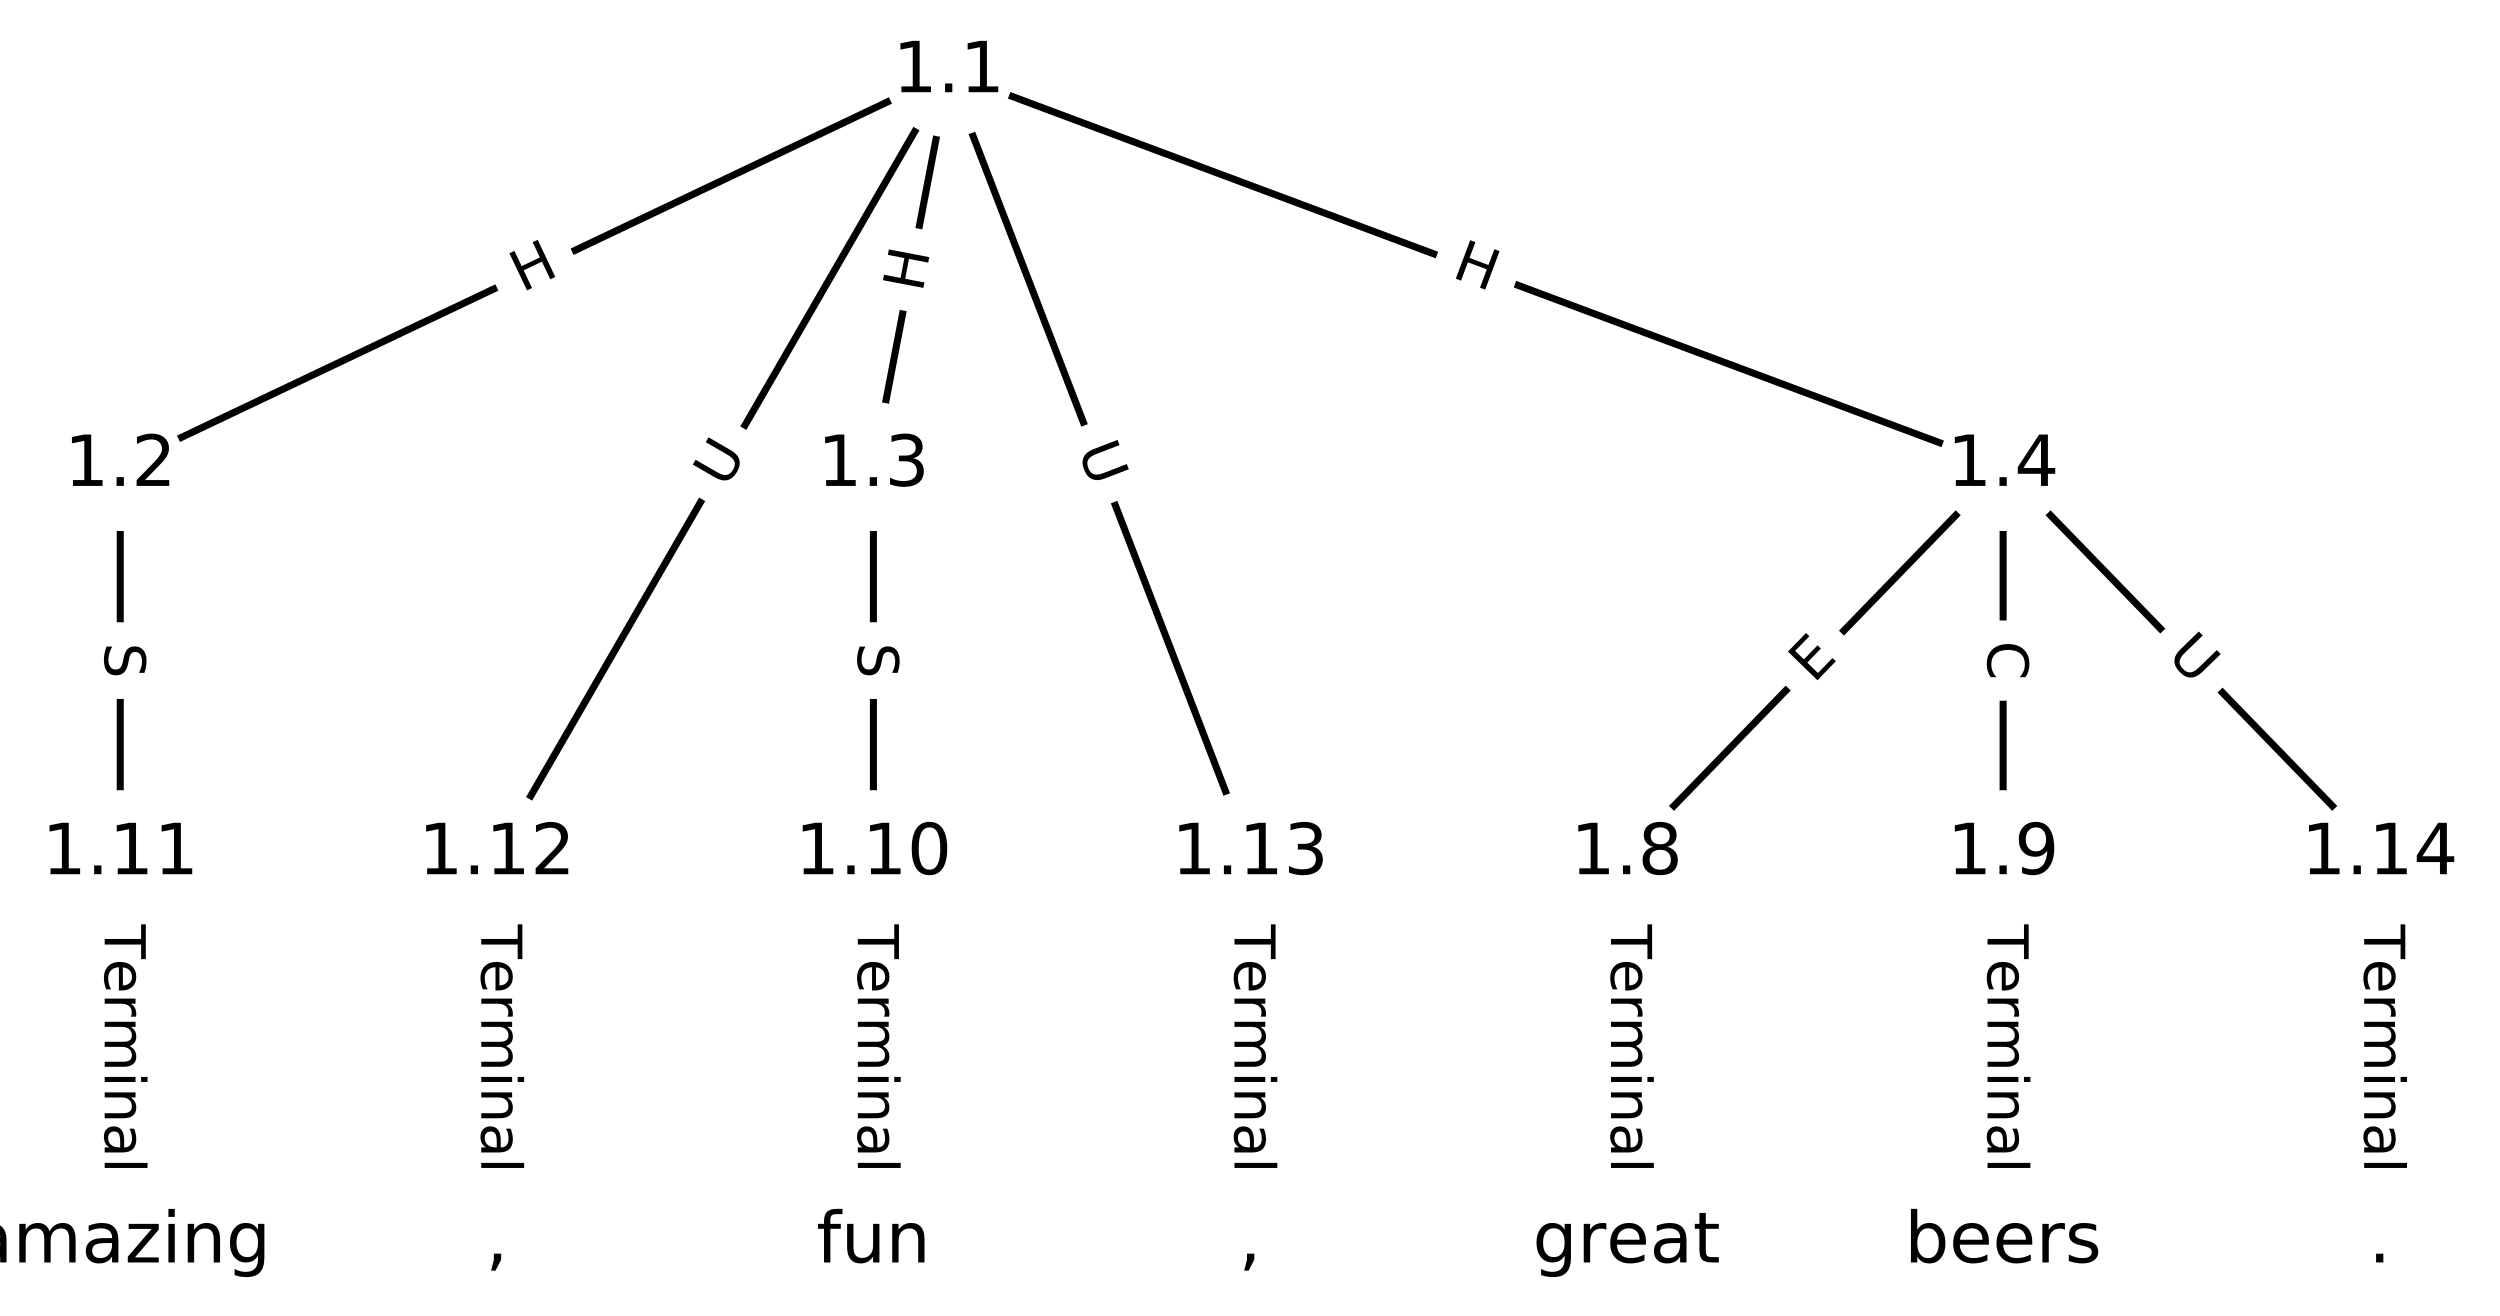
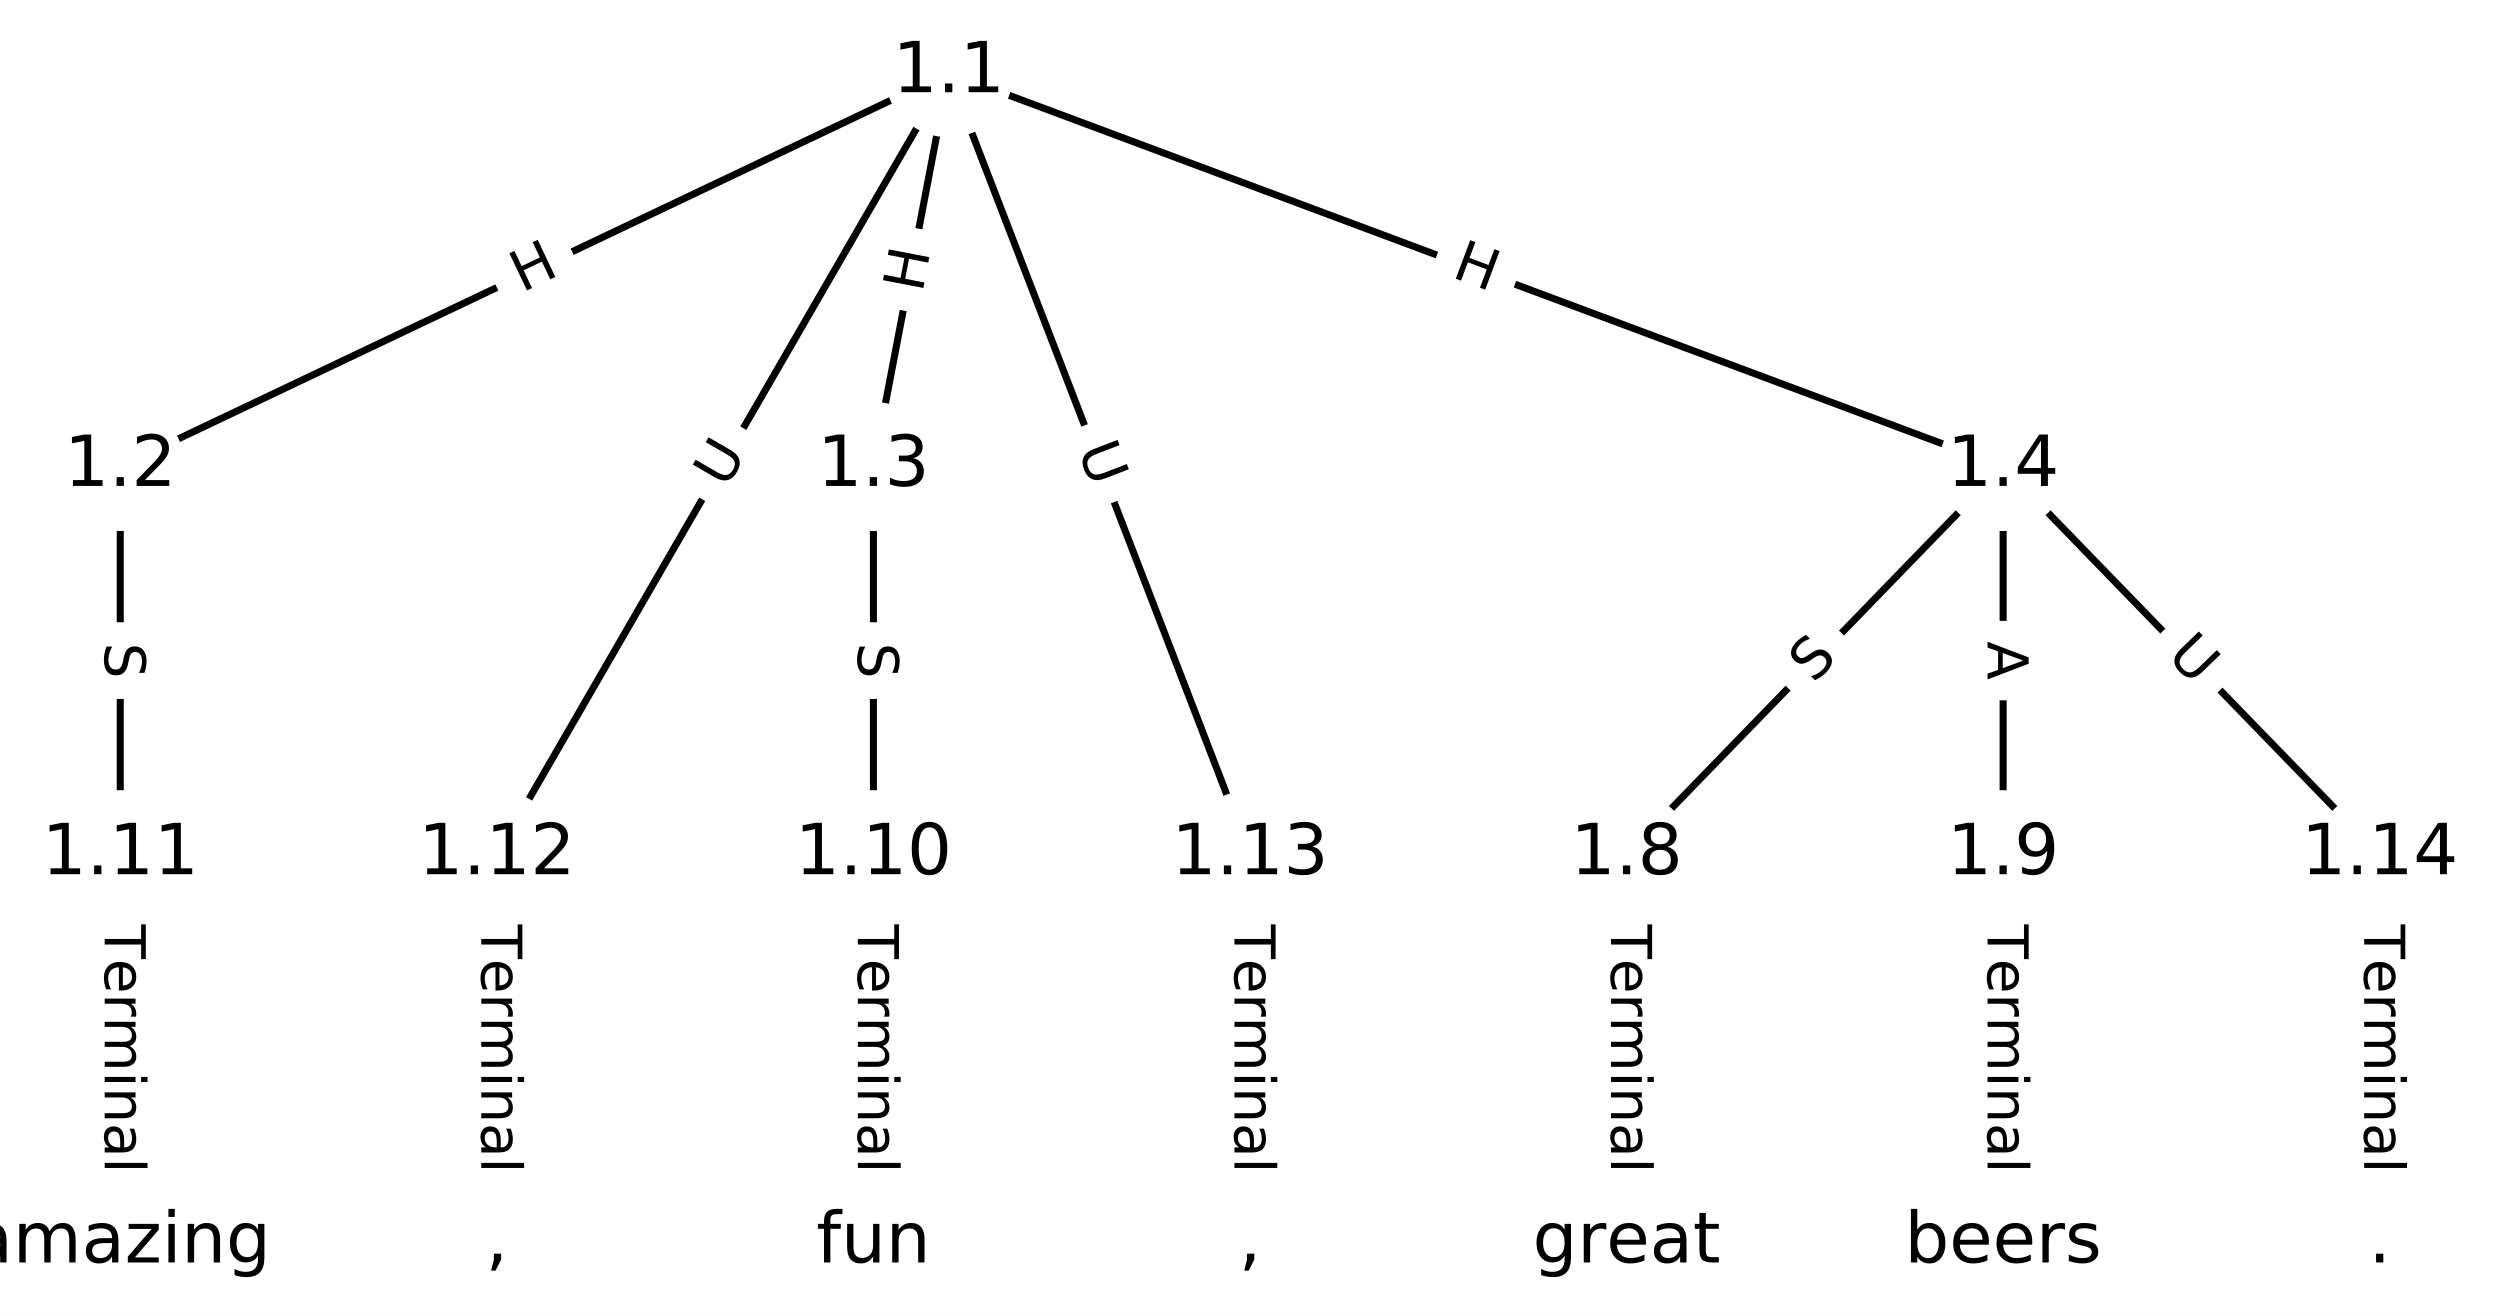
<svg xmlns="http://www.w3.org/2000/svg" xmlns:xlink="http://www.w3.org/1999/xlink" width="354.67pt" height="186.67pt" version="1.1" viewBox="0 0 354.67 186.67">
  <defs>
    <style type="text/css">*{stroke-linecap:butt;stroke-linejoin:round;}</style>
  </defs>
  <path d="m0 186.67h354.67v-186.67h-354.67z" fill="#fff" />
  <g fill="none" stroke="#000">
    <path d="m134.59 10.325-117.53 55.85" clip-path="url(#a)" />
    <path d="m134.59 10.325-10.685 55.85" clip-path="url(#a)" />
    <path d="m134.59 10.325 149.59 55.85" clip-path="url(#a)" />
    <path d="m134.59 10.325-64.109 110.93" clip-path="url(#a)" />
    <path d="m134.59 10.325 42.739 110.93" clip-path="url(#a)" />
    <path d="m17.06 66.175v55.084" clip-path="url(#a)" />
    <path d="m123.91 66.175v55.084" clip-path="url(#a)" />
    <path d="m284.18 66.175-53.424 55.084" clip-path="url(#a)" />
    <path d="m284.18 66.175v55.084" clip-path="url(#a)" />
    <path d="m284.18 66.175 53.424 55.084" clip-path="url(#a)" />
    <path d="m230.76 121.26v55.084" clip-path="url(#a)" />
    <path d="m284.18 121.26v55.084" clip-path="url(#a)" />
    <path d="m123.91 121.26v55.084" clip-path="url(#a)" />
    <path d="m17.06 121.26v55.084" clip-path="url(#a)" />
    <path d="m70.485 121.26v55.084" clip-path="url(#a)" />
    <path d="m177.33 121.26v55.084" clip-path="url(#a)" />
    <path d="m337.61 121.26v55.084" clip-path="url(#a)" />
  </g>
  <path d="m75.802 45.205 5.434-2.582q2.168-1.03 1.138-3.198l-3.323-6.993q-1.03-2.168-3.198-1.138l-5.434 2.582q-2.168 1.03-1.138 3.198l3.323 6.993q1.03 2.168 3.198 1.138z" clip-path="url(#a)" fill="#fff" stroke="#fff" />
  <g clip-path="url(#a)">
    <defs>
-       <path id="n" d="m9.812 72.906h9.859v-29.891h35.844v29.891h9.859v-72.906h-9.859v34.719h-35.844v-34.719h-9.859z" />
+       <path id="o" d="m9.812 72.906h9.859v-29.891h35.844v29.891h9.859v-72.906h-9.859v34.719h-35.844v-34.719h-9.859z" />
    </defs>
    <g transform="translate(74.058 41.535) rotate(-25.416) scale(.08 -.08)">
-       <use xlink:href="#n" />
+       <use xlink:href="#o" />
    </g>
  </g>
  <path d="m134.85 42.383 1.131-5.909q0.451-2.357-1.906-2.808l-7.605-1.455q-2.357-0.451-2.808 1.906l-1.131 5.909q-0.451 2.357 1.906 2.808l7.605 1.455q2.357 0.451 2.808-1.906z" clip-path="url(#a)" fill="#fff" stroke="#fff" />
  <g clip-path="url(#a)">
    <g transform="translate(130.85 41.619) rotate(-79.169) scale(.08 -.08)">
-       <use xlink:href="#n" />
+       <use xlink:href="#o" />
    </g>
  </g>
  <path d="m204.38 43.073 5.636 2.104q2.248 0.839 3.088-1.409l2.708-7.253q0.839-2.248-1.409-3.088l-5.636-2.104q-2.248-0.839-3.088 1.409l-2.708 7.253q-0.839 2.248 1.409 3.088z" clip-path="url(#a)" fill="#fff" stroke="#fff" />
  <g clip-path="url(#a)">
    <g transform="translate(205.8 39.266) rotate(20.474) scale(.08 -.08)">
-       <use xlink:href="#n" />
+       <use xlink:href="#o" />
    </g>
  </g>
  <path d="m106.5 71.464 2.93-5.069q1.201-2.078-0.877-3.279l-6.704-3.874q-2.078-1.201-3.279 0.877l-2.93 5.069q-1.201 2.078 0.877 3.279l6.704 3.874q2.078 1.201 3.279-0.877z" clip-path="url(#a)" fill="#fff" stroke="#fff" />
  <g clip-path="url(#a)">
    <defs>
      <path id="m" d="m8.688 72.906h9.922v-44.297q0-11.719 4.234-16.875 4.25-5.141 13.781-5.141 9.469 0 13.719 5.141 4.25 5.156 4.25 16.875v44.297h9.906v-45.516q0-14.25-7.062-21.531-7.047-7.281-20.812-7.281-13.828 0-20.891 7.281-7.047 7.281-7.047 21.531z" />
    </defs>
    <g transform="translate(102.99 69.431) rotate(-59.976) scale(.08 -.08)">
      <use xlink:href="#m" />
    </g>
  </g>
  <path d="m149.06 65.314 2.105 5.463q0.863 2.24 3.102 1.377l7.225-2.784q2.24-0.863 1.377-3.102l-2.105-5.463q-0.863-2.24-3.102-1.377l-7.225 2.784q-2.24 0.863-1.377 3.102z" clip-path="url(#a)" fill="#fff" stroke="#fff" />
  <g clip-path="url(#a)">
    <g transform="translate(152.85 63.853) rotate(68.93) scale(.08 -.08)">
      <use xlink:href="#m" />
    </g>
  </g>
  <path d="m10.789 91.177v5.079q0 2.4 2.4 2.4h7.742q2.4 0 2.4-2.4v-5.079q0-2.4-2.4-2.4h-7.742q-2.4 0-2.4 2.4z" clip-path="url(#a)" fill="#fff" stroke="#fff" />
  <g clip-path="url(#a)">
    <defs>
-       <path id="o" d="m53.516 70.516v-9.625q-5.609 2.688-10.594 4-4.984 1.328-9.625 1.328-8.047 0-12.422-3.125t-4.375-8.891q0-4.844 2.906-7.312 2.906-2.453 11.016-3.969l5.953-1.219q11.031-2.109 16.281-7.406t5.25-14.172q0-10.609-7.109-16.078-7.094-5.469-20.812-5.469-5.172 0-11.016 1.172-5.828 1.172-12.078 3.469v10.156q6-3.359 11.766-5.078 5.766-1.703 11.328-1.703 8.438 0 13.031 3.312 4.594 3.328 4.594 9.484 0 5.359-3.297 8.391t-10.812 4.547l-6.016 1.172q-11.031 2.188-15.969 6.875-4.922 4.688-4.922 13.047 0 9.672 6.812 15.234t18.766 5.562q5.141 0 10.453-0.938 5.328-0.922 10.891-2.766z" />
+       <path id="n" d="m53.516 70.516v-9.625q-5.609 2.688-10.594 4-4.984 1.328-9.625 1.328-8.047 0-12.422-3.125t-4.375-8.891q0-4.844 2.906-7.312 2.906-2.453 11.016-3.969l5.953-1.219q11.031-2.109 16.281-7.406t5.25-14.172q0-10.609-7.109-16.078-7.094-5.469-20.812-5.469-5.172 0-11.016 1.172-5.828 1.172-12.078 3.469v10.156q6-3.359 11.766-5.078 5.766-1.703 11.328-1.703 8.438 0 13.031 3.312 4.594 3.328 4.594 9.484 0 5.359-3.297 8.391t-10.812 4.547l-6.016 1.172q-11.031 2.188-15.969 6.875-4.922 4.688-4.922 13.047 0 9.672 6.812 15.234t18.766 5.562q5.141 0 10.453-0.938 5.328-0.922 10.891-2.766z" />
    </defs>
    <g transform="translate(14.853 91.177) rotate(90) scale(.08 -.08)">
-       <use xlink:href="#o" />
+       <use xlink:href="#n" />
    </g>
  </g>
  <path d="m117.64 91.177v5.079q0 2.4 2.4 2.4h7.742q2.4 0 2.4-2.4v-5.079q0-2.4-2.4-2.4h-7.742q-2.4 0-2.4 2.4z" clip-path="url(#a)" fill="#fff" stroke="#fff" />
  <g clip-path="url(#a)">
    <g transform="translate(121.7 91.177) rotate(90) scale(.08 -.08)">
-       <use xlink:href="#o" />
-     </g>
-   </g>
-   <path d="m260.21 99.897 3.519-3.629q1.671-1.723-0.052-3.394l-5.558-5.39q-1.723-1.671-3.394 0.052l-3.519 3.629q-1.671 1.723 0.052 3.394l5.558 5.39q1.723 1.671 3.394-0.052z" clip-path="url(#a)" fill="#fff" stroke="#fff" />
-   <g clip-path="url(#a)">
-     <defs>
-       <path id="v" d="m9.812 72.906h46.094v-8.312h-36.234v-21.578h34.719v-8.297h-34.719v-26.422h37.109v-8.297h-46.969z" />
-     </defs>
-     <g transform="translate(257.29 97.068) rotate(-45.876) scale(.08 -.08)">
+       <use xlink:href="#n" />
+     </g>
+   </g>
+   <path d="m260.2 99.905 3.536-3.646q1.671-1.723-0.052-3.394l-5.558-5.39q-1.723-1.671-3.394 0.052l-3.536 3.646q-1.671 1.723 0.052 3.394l5.558 5.39q1.723 1.671 3.394-0.052z" clip-path="url(#a)" fill="#fff" stroke="#fff" />
+   <g clip-path="url(#a)">
+     <g transform="translate(257.29 97.076) rotate(-45.876) scale(.08 -.08)">
+       <use xlink:href="#n" />
+     </g>
+   </g>
+   <path d="m277.91 90.98v5.473q0 2.4 2.4 2.4h7.742q2.4 0 2.4-2.4v-5.473q0-2.4-2.4-2.4h-7.742q-2.4 0-2.4 2.4z" clip-path="url(#a)" fill="#fff" stroke="#fff" />
+   <g clip-path="url(#a)">
+     <defs>
+       <path id="v" d="m34.188 63.188-13.391-36.281h26.812zm-5.578 9.719h11.188l27.781-72.906h-10.25l-6.641 18.703h-32.859l-6.641-18.703h-10.406z" />
+     </defs>
+     <g transform="translate(281.97 90.98) rotate(90) scale(.08 -.08)">
      <use xlink:href="#v" />
-     </g>
-   </g>
-   <path d="m277.91 90.923v5.586q0 2.4 2.4 2.4h7.742q2.4 0 2.4-2.4v-5.586q0-2.4-2.4-2.4h-7.742q-2.4 0-2.4 2.4z" clip-path="url(#a)" fill="#fff" stroke="#fff" />
-   <g clip-path="url(#a)">
-     <defs>
-       <path id="w" d="m64.406 67.281v-10.391q-4.984 4.641-10.625 6.922-5.641 2.297-11.984 2.297-12.5 0-19.141-7.641t-6.641-22.094q0-14.406 6.641-22.047t19.141-7.641q6.344 0 11.984 2.297t10.625 6.938v-10.312q-5.172-3.516-10.969-5.281-5.781-1.75-12.219-1.75-16.562 0-26.094 10.125-9.516 10.141-9.516 27.672 0 17.578 9.516 27.703 9.531 10.141 26.094 10.141 6.531 0 12.312-1.734 5.797-1.734 10.875-5.203z" />
-     </defs>
-     <g transform="translate(281.97 90.923) rotate(90) scale(.08 -.08)">
-       <use xlink:href="#w" />
    </g>
  </g>
  <path d="m304.35 95.981 4.076 4.203q1.671 1.723 3.394 0.052l5.558-5.39q1.723-1.671 0.052-3.394l-4.076-4.203q-1.671-1.723-3.394-0.052l-5.558 5.39q-1.723 1.671-0.052 3.394z" clip-path="url(#a)" fill="#fff" stroke="#fff" />
  <g clip-path="url(#a)">
    <g transform="translate(307.27 93.152) rotate(45.876) scale(.08 -.08)">
      <use xlink:href="#m" />
    </g>
  </g>
  <path d="m224.49 131.16v35.285q0 2.4 2.4 2.4h7.742q2.4 0 2.4-2.4v-35.285q0-2.4-2.4-2.4h-7.742q-2.4 0-2.4 2.4z" clip-path="url(#a)" fill="#fff" stroke="#fff" />
  <g clip-path="url(#a)">
    <defs>
      <path id="k" d="m-0.297 72.906h61.672v-8.312h-25.875v-64.594h-9.906v64.594h-25.891z" />
      <path id="f" d="m56.203 29.594v-4.391h-41.312q0.594-9.281 5.594-14.141t13.938-4.859q5.172 0 10.031 1.266t9.656 3.812v-8.5q-4.844-2.047-9.922-3.125t-10.297-1.078q-13.094 0-20.734 7.609-7.641 7.625-7.641 20.625 0 13.422 7.25 21.297 7.25 7.891 19.562 7.891 11.031 0 17.453-7.109 6.422-7.094 6.422-19.297zm-8.984 2.641q-0.094 7.359-4.125 11.75-4.031 4.406-10.672 4.406-7.516 0-12.031-4.25t-5.203-11.969z" />
      <path id="g" d="m41.109 46.297q-1.516 0.875-3.297 1.281-1.781 0.422-3.922 0.422-7.625 0-11.703-4.953t-4.078-14.234v-28.812h-9.031v54.688h9.031v-8.5q2.844 4.984 7.375 7.391 4.547 2.422 11.047 2.422 0.922 0 2.047-0.125 1.125-0.109 2.484-0.359z" />
      <path id="i" d="m52 44.188q3.375 6.062 8.062 8.938t11.031 2.875q8.547 0 13.188-5.984 4.641-5.969 4.641-17v-33.016h-9.031v32.719q0 7.859-2.797 11.656-2.781 3.812-8.484 3.812-6.984 0-11.047-4.641-4.047-4.625-4.047-12.641v-30.906h-9.031v32.719q0 7.906-2.781 11.688t-8.594 3.781q-6.891 0-10.953-4.656-4.047-4.656-4.047-12.625v-30.906h-9.031v54.688h9.031v-8.5q3.078 5.031 7.375 7.422t10.203 2.391q5.969 0 10.141-3.031 4.172-3.016 6.172-8.781z" />
      <path id="j" d="m9.422 54.688h8.984v-54.688h-8.984zm0 21.297h8.984v-11.391h-8.984z" />
      <path id="h" d="m54.891 33.016v-33.016h-8.984v32.719q0 7.766-3.031 11.609-3.031 3.859-9.078 3.859-7.281 0-11.484-4.641-4.203-4.625-4.203-12.641v-30.906h-9.031v54.688h9.031v-8.5q3.234 4.938 7.594 7.375 4.375 2.438 10.094 2.438 9.422 0 14.25-5.828 4.844-5.828 4.844-17.156z" />
      <path id="e" d="m34.281 27.484q-10.891 0-15.094-2.484t-4.203-8.5q0-4.781 3.156-7.594 3.156-2.797 8.562-2.797 7.484 0 12 5.297t4.516 14.078v2zm17.922 3.719v-31.203h-8.984v8.297q-3.078-4.969-7.672-7.344t-11.234-2.375q-8.391 0-13.359 4.719-4.953 4.719-4.953 12.625 0 9.219 6.172 13.906 6.188 4.688 18.438 4.688h12.609v0.891q0 6.203-4.078 9.594t-11.453 3.391q-4.688 0-9.141-1.125-4.438-1.125-8.531-3.375v8.312q4.922 1.906 9.562 2.844 4.641 0.953 9.031 0.953 11.875 0 17.734-6.156 5.859-6.141 5.859-18.641z" />
      <path id="l" d="m9.422 75.984h8.984v-75.984h-8.984z" />
    </defs>
    <g transform="translate(228.55 131.16) rotate(90) scale(.08 -.08)">
      <use xlink:href="#k" />
      <use x="60.818" xlink:href="#f" />
      <use x="122.342" xlink:href="#g" />
      <use x="163.439" xlink:href="#i" />
      <use x="260.852" xlink:href="#j" />
      <use x="288.635" xlink:href="#h" />
      <use x="352.014" xlink:href="#e" />
      <use x="413.293" xlink:href="#l" />
    </g>
  </g>
  <path d="m277.91 131.16v35.285q0 2.4 2.4 2.4h7.742q2.4 0 2.4-2.4v-35.285q0-2.4-2.4-2.4h-7.742q-2.4 0-2.4 2.4z" clip-path="url(#a)" fill="#fff" stroke="#fff" />
  <g clip-path="url(#a)">
    <g transform="translate(281.97 131.16) rotate(90) scale(.08 -.08)">
      <use xlink:href="#k" />
      <use x="60.818" xlink:href="#f" />
      <use x="122.342" xlink:href="#g" />
      <use x="163.439" xlink:href="#i" />
      <use x="260.852" xlink:href="#j" />
      <use x="288.635" xlink:href="#h" />
      <use x="352.014" xlink:href="#e" />
      <use x="413.293" xlink:href="#l" />
    </g>
  </g>
  <path d="m117.64 131.16v35.285q0 2.4 2.4 2.4h7.742q2.4 0 2.4-2.4v-35.285q0-2.4-2.4-2.4h-7.742q-2.4 0-2.4 2.4z" clip-path="url(#a)" fill="#fff" stroke="#fff" />
  <g clip-path="url(#a)">
    <g transform="translate(121.7 131.16) rotate(90) scale(.08 -.08)">
      <use xlink:href="#k" />
      <use x="60.818" xlink:href="#f" />
      <use x="122.342" xlink:href="#g" />
      <use x="163.439" xlink:href="#i" />
      <use x="260.852" xlink:href="#j" />
      <use x="288.635" xlink:href="#h" />
      <use x="352.014" xlink:href="#e" />
      <use x="413.293" xlink:href="#l" />
    </g>
  </g>
  <path d="m10.789 131.16v35.285q0 2.4 2.4 2.4h7.742q2.4 0 2.4-2.4v-35.285q0-2.4-2.4-2.4h-7.742q-2.4 0-2.4 2.4z" clip-path="url(#a)" fill="#fff" stroke="#fff" />
  <g clip-path="url(#a)">
    <g transform="translate(14.853 131.16) rotate(90) scale(.08 -.08)">
      <use xlink:href="#k" />
      <use x="60.818" xlink:href="#f" />
      <use x="122.342" xlink:href="#g" />
      <use x="163.439" xlink:href="#i" />
      <use x="260.852" xlink:href="#j" />
      <use x="288.635" xlink:href="#h" />
      <use x="352.014" xlink:href="#e" />
      <use x="413.293" xlink:href="#l" />
    </g>
  </g>
  <path d="m64.214 131.16v35.285q0 2.4 2.4 2.4h7.742q2.4 0 2.4-2.4v-35.285q0-2.4-2.4-2.4h-7.742q-2.4 0-2.4 2.4z" clip-path="url(#a)" fill="#fff" stroke="#fff" />
  <g clip-path="url(#a)">
    <g transform="translate(68.277 131.16) rotate(90) scale(.08 -.08)">
      <use xlink:href="#k" />
      <use x="60.818" xlink:href="#f" />
      <use x="122.342" xlink:href="#g" />
      <use x="163.439" xlink:href="#i" />
      <use x="260.852" xlink:href="#j" />
      <use x="288.635" xlink:href="#h" />
      <use x="352.014" xlink:href="#e" />
      <use x="413.293" xlink:href="#l" />
    </g>
  </g>
  <path d="m171.06 131.16v35.285q0 2.4 2.4 2.4h7.742q2.4 0 2.4-2.4v-35.285q0-2.4-2.4-2.4h-7.742q-2.4 0-2.4 2.4z" clip-path="url(#a)" fill="#fff" stroke="#fff" />
  <g clip-path="url(#a)">
    <g transform="translate(175.13 131.16) rotate(90) scale(.08 -.08)">
      <use xlink:href="#k" />
      <use x="60.818" xlink:href="#f" />
      <use x="122.342" xlink:href="#g" />
      <use x="163.439" xlink:href="#i" />
      <use x="260.852" xlink:href="#j" />
      <use x="288.635" xlink:href="#h" />
      <use x="352.014" xlink:href="#e" />
      <use x="413.293" xlink:href="#l" />
    </g>
  </g>
  <path d="m331.33 131.16v35.285q0 2.4 2.4 2.4h7.742q2.4 0 2.4-2.4v-35.285q0-2.4-2.4-2.4h-7.742q-2.4 0-2.4 2.4z" clip-path="url(#a)" fill="#fff" stroke="#fff" />
  <g clip-path="url(#a)">
    <g transform="translate(335.4 131.16) rotate(90) scale(.08 -.08)">
      <use xlink:href="#k" />
      <use x="60.818" xlink:href="#f" />
      <use x="122.342" xlink:href="#g" />
      <use x="163.439" xlink:href="#i" />
      <use x="260.852" xlink:href="#j" />
      <use x="288.635" xlink:href="#h" />
      <use x="352.014" xlink:href="#e" />
      <use x="413.293" xlink:href="#l" />
    </g>
  </g>
  <defs>
    <path id="c" d="m0 8.66c2.297 0 4.5-0.912 6.124-2.537 1.624-1.624 2.537-3.827 2.537-6.124s-0.912-4.5-2.537-6.124c-1.624-1.624-3.827-2.537-6.124-2.537s-4.5 0.912-6.124 2.537c-1.624 1.624-2.537 3.827-2.537 6.124s0.912 4.5 2.537 6.124c1.624 1.624 3.827 2.537 6.124 2.537z" />
  </defs>
  <g clip-path="url(#a)">
    <use x="17.06" y="176.342" fill="#ffffff" stroke="#ffffff" xlink:href="#c" />
  </g>
  <g clip-path="url(#a)">
    <use x="70.485" y="176.342" fill="#ffffff" stroke="#ffffff" xlink:href="#c" />
  </g>
  <g clip-path="url(#a)">
    <use x="123.909" y="176.342" fill="#ffffff" stroke="#ffffff" xlink:href="#c" />
  </g>
  <g clip-path="url(#a)">
    <use x="177.333" y="176.342" fill="#ffffff" stroke="#ffffff" xlink:href="#c" />
  </g>
  <g clip-path="url(#a)">
    <use x="230.758" y="176.342" fill="#ffffff" stroke="#ffffff" xlink:href="#c" />
  </g>
  <g clip-path="url(#a)">
    <use x="284.182" y="176.342" fill="#ffffff" stroke="#ffffff" xlink:href="#c" />
  </g>
  <g clip-path="url(#a)">
    <use x="337.606" y="176.342" fill="#ffffff" stroke="#ffffff" xlink:href="#c" />
  </g>
  <g clip-path="url(#a)">
    <use x="134.594" y="10.325" fill="#ffffff" stroke="#ffffff" xlink:href="#c" />
  </g>
  <g clip-path="url(#a)">
    <use x="17.06" y="66.175" fill="#ffffff" stroke="#ffffff" xlink:href="#c" />
  </g>
  <g clip-path="url(#a)">
    <use x="123.909" y="66.175" fill="#ffffff" stroke="#ffffff" xlink:href="#c" />
  </g>
  <g clip-path="url(#a)">
    <use x="284.182" y="66.175" fill="#ffffff" stroke="#ffffff" xlink:href="#c" />
  </g>
  <g clip-path="url(#a)">
    <use x="230.758" y="121.258" fill="#ffffff" stroke="#ffffff" xlink:href="#c" />
  </g>
  <g clip-path="url(#a)">
    <use x="284.182" y="121.258" fill="#ffffff" stroke="#ffffff" xlink:href="#c" />
  </g>
  <g clip-path="url(#a)">
    <use x="123.909" y="121.258" fill="#ffffff" stroke="#ffffff" xlink:href="#c" />
  </g>
  <g clip-path="url(#a)">
    <use x="17.06" y="121.258" fill="#ffffff" stroke="#ffffff" xlink:href="#c" />
  </g>
  <g clip-path="url(#a)">
    <use x="70.485" y="121.258" fill="#ffffff" stroke="#ffffff" xlink:href="#c" />
  </g>
  <g clip-path="url(#a)">
    <use x="177.333" y="121.258" fill="#ffffff" stroke="#ffffff" xlink:href="#c" />
  </g>
  <g clip-path="url(#a)">
    <use x="337.606" y="121.258" fill="#ffffff" stroke="#ffffff" xlink:href="#c" />
  </g>
  <g clip-path="url(#a)">
    <defs>
-       <path id="aa" d="m5.516 54.688h42.672v-8.203l-33.781-39.312h33.781v-7.172h-43.891v8.203l33.797 39.312h-32.578z" />
+       <path id="z" d="m5.516 54.688h42.672v-8.203l-33.781-39.312h33.781v-7.172h-43.891v8.203l33.797 39.312h-32.578z" />
      <path id="t" d="m45.406 27.984q0 9.766-4.031 15.125-4.016 5.375-11.297 5.375-7.219 0-11.25-5.375-4.031-5.359-4.031-15.125 0-9.719 4.031-15.094t11.25-5.375q7.281 0 11.297 5.375 4.031 5.375 4.031 15.094zm8.984-21.203q0-13.953-6.203-20.766-6.188-6.812-18.984-6.812-4.734 0-8.938 0.703t-8.156 2.172v8.734q3.953-2.141 7.812-3.156 3.859-1.031 7.859-1.031 8.844 0 13.234 4.609t4.391 13.938v4.453q-2.781-4.844-7.125-7.234t-10.406-2.391q-10.047 0-16.203 7.656-6.156 7.672-6.156 20.328 0 12.688 6.156 20.344 6.156 7.672 16.203 7.672 6.062 0 10.406-2.391t7.125-7.219v8.297h8.984z" />
    </defs>
    <g transform="translate(-4.2942 179.1) scale(.1 -.1)">
      <use xlink:href="#e" />
      <use x="61.279" xlink:href="#i" />
      <use x="158.691" xlink:href="#e" />
-       <use x="219.971" xlink:href="#aa" />
+       <use x="219.971" xlink:href="#z" />
      <use x="272.461" xlink:href="#j" />
      <use x="300.244" xlink:href="#h" />
      <use x="363.623" xlink:href="#t" />
    </g>
  </g>
  <g clip-path="url(#a)">
    <defs>
      <path id="s" d="m11.719 12.406h10.297v-8.406l-8-15.625h-6.297l4 15.625z" />
    </defs>
    <g transform="translate(68.896 179.1) scale(.1 -.1)">
      <use xlink:href="#s" />
    </g>
  </g>
  <g clip-path="url(#a)">
    <defs>
-       <path id="ae" d="m37.109 75.984v-7.484h-8.594q-4.828 0-6.719-1.953-1.875-1.953-1.875-7.031v-4.828h14.797v-6.984h-14.797v-47.703h-9.031v47.703h-8.594v6.984h8.594v3.812q0 9.125 4.25 13.297 4.25 4.188 13.469 4.188z" />
-       <path id="ab" d="m8.5 21.578v33.109h8.984v-32.766q0-7.766 3.016-11.656 3.031-3.875 9.094-3.875 7.266 0 11.484 4.641 4.234 4.641 4.234 12.656v31h8.984v-54.688h-8.984v8.406q-3.266-4.984-7.594-7.406-4.312-2.422-10.031-2.422-9.422 0-14.312 5.859-4.875 5.859-4.875 17.141z" />
+       <path id="ad" d="m37.109 75.984v-7.484h-8.594q-4.828 0-6.719-1.953-1.875-1.953-1.875-7.031v-4.828h14.797v-6.984h-14.797v-47.703h-9.031v47.703h-8.594v6.984h8.594v3.812q0 9.125 4.25 13.297 4.25 4.188 13.469 4.188z" />
+       <path id="aa" d="m8.5 21.578v33.109h8.984v-32.766q0-7.766 3.016-11.656 3.031-3.875 9.094-3.875 7.266 0 11.484 4.641 4.234 4.641 4.234 12.656v31h8.984v-54.688h-8.984v8.406q-3.266-4.984-7.594-7.406-4.312-2.422-10.031-2.422-9.422 0-14.312 5.859-4.875 5.859-4.875 17.141z" />
    </defs>
    <g transform="translate(115.81 179.1) scale(.1 -.1)">
-       <use xlink:href="#ae" />
-       <use x="35.205" xlink:href="#ab" />
+       <use xlink:href="#ad" />
+       <use x="35.205" xlink:href="#aa" />
      <use x="98.584" xlink:href="#h" />
    </g>
  </g>
  <g clip-path="url(#a)">
    <g transform="translate(175.74 179.1) scale(.1 -.1)">
      <use xlink:href="#s" />
    </g>
  </g>
  <g clip-path="url(#a)">
    <defs>
-       <path id="ac" d="m18.312 70.219v-15.531h18.5v-6.984h-18.5v-29.688q0-6.688 1.828-8.594t7.453-1.906h9.219v-7.516h-9.219q-10.406 0-14.359 3.875-3.953 3.891-3.953 14.141v29.688h-6.594v6.984h6.594v15.531z" />
+       <path id="ab" d="m18.312 70.219v-15.531h18.5v-6.984h-18.5v-29.688q0-6.688 1.828-8.594t7.453-1.906h9.219v-7.516h-9.219q-10.406 0-14.359 3.875-3.953 3.891-3.953 14.141v29.688h-6.594v6.984h6.594v15.531z" />
    </defs>
    <g transform="translate(217.43 179.1) scale(.1 -.1)">
      <use xlink:href="#t" />
      <use x="63.477" xlink:href="#g" />
      <use x="104.559" xlink:href="#f" />
      <use x="166.082" xlink:href="#e" />
-       <use x="227.361" xlink:href="#ac" />
+       <use x="227.361" xlink:href="#ab" />
    </g>
  </g>
  <g clip-path="url(#a)">
    <defs>
      <path id="u" d="m48.688 27.297q0 9.906-4.078 15.547t-11.203 5.641q-7.141 0-11.219-5.641t-4.078-15.547 4.078-15.547 11.219-5.641q7.125 0 11.203 5.641t4.078 15.547zm-30.578 19.094q2.844 4.875 7.156 7.234 4.328 2.375 10.328 2.375 9.969 0 16.188-7.906 6.234-7.906 6.234-20.797t-6.234-20.812q-6.219-7.906-16.188-7.906-6 0-10.328 2.375-4.312 2.375-7.156 7.25v-8.203h-9.031v75.984h9.031z" />
-       <path id="ad" d="m44.281 53.078v-8.5q-3.797 1.953-7.906 2.922-4.094 0.984-8.5 0.984-6.688 0-10.031-2.047t-3.344-6.156q0-3.125 2.391-4.906t9.625-3.391l3.078-0.688q9.562-2.047 13.594-5.781t4.031-10.422q0-7.625-6.031-12.078-6.031-4.438-16.578-4.438-4.391 0-9.156 0.859t-10.031 2.562v9.281q4.984-2.594 9.812-3.891 4.828-1.281 9.578-1.281 6.344 0 9.75 2.172 3.422 2.172 3.422 6.125 0 3.656-2.469 5.609-2.453 1.953-10.812 3.766l-3.125 0.734q-8.344 1.75-12.062 5.391-3.703 3.641-3.703 9.984 0 7.719 5.469 11.906 5.469 4.203 15.531 4.203 4.969 0 9.359-0.734 4.406-0.719 8.109-2.188z" />
+       <path id="ac" d="m44.281 53.078v-8.5q-3.797 1.953-7.906 2.922-4.094 0.984-8.5 0.984-6.688 0-10.031-2.047t-3.344-6.156q0-3.125 2.391-4.906t9.625-3.391l3.078-0.688q9.562-2.047 13.594-5.781t4.031-10.422q0-7.625-6.031-12.078-6.031-4.438-16.578-4.438-4.391 0-9.156 0.859t-10.031 2.562v9.281q4.984-2.594 9.812-3.891 4.828-1.281 9.578-1.281 6.344 0 9.75 2.172 3.422 2.172 3.422 6.125 0 3.656-2.469 5.609-2.453 1.953-10.812 3.766l-3.125 0.734q-8.344 1.75-12.062 5.391-3.703 3.641-3.703 9.984 0 7.719 5.469 11.906 5.469 4.203 15.531 4.203 4.969 0 9.359-0.734 4.406-0.719 8.109-2.188z" />
    </defs>
    <g transform="translate(270.19 179.1) scale(.1 -.1)">
      <use xlink:href="#u" />
      <use x="63.477" xlink:href="#f" />
      <use x="125" xlink:href="#f" />
      <use x="186.523" xlink:href="#g" />
-       <use x="227.637" xlink:href="#ad" />
+       <use x="227.637" xlink:href="#ac" />
    </g>
  </g>
  <g clip-path="url(#a)">
    <defs>
      <path id="d" d="m10.688 12.406h10.312v-12.406h-10.312z" />
    </defs>
    <g transform="translate(336.02 179.1) scale(.1 -.1)">
      <use xlink:href="#d" />
    </g>
  </g>
  <g clip-path="url(#a)">
    <defs>
      <path id="b" d="m12.406 8.297h16.109v55.625l-17.531-3.516v8.984l17.438 3.516h9.859v-64.609h16.109v-8.297h-41.984z" />
    </defs>
    <g transform="translate(126.64 13.084) scale(.1 -.1)">
      <use xlink:href="#b" />
      <use x="63.623" xlink:href="#d" />
      <use x="95.41" xlink:href="#b" />
    </g>
  </g>
  <g clip-path="url(#a)">
    <defs>
      <path id="r" d="m19.188 8.297h34.422v-8.297h-46.281v8.297q5.609 5.812 15.297 15.594 9.703 9.797 12.188 12.641 4.734 5.312 6.609 9 1.891 3.688 1.891 7.25 0 5.812-4.078 9.469-4.078 3.672-10.625 3.672-4.641 0-9.797-1.609-5.141-1.609-11-4.891v9.969q5.953 2.391 11.125 3.609 5.188 1.219 9.484 1.219 11.328 0 18.062-5.672 6.734-5.656 6.734-15.125 0-4.5-1.688-8.531-1.672-4.016-6.125-9.484-1.219-1.422-7.766-8.188-6.531-6.766-18.453-18.922z" />
    </defs>
    <g transform="translate(9.1089 68.934) scale(.1 -.1)">
      <use xlink:href="#b" />
      <use x="63.623" xlink:href="#d" />
      <use x="95.41" xlink:href="#r" />
    </g>
  </g>
  <g clip-path="url(#a)">
    <defs>
      <path id="q" d="m40.578 39.312q7.078-1.516 11.047-6.312 3.984-4.781 3.984-11.812 0-10.781-7.422-16.703-7.422-5.906-21.094-5.906-4.578 0-9.438 0.906t-10.031 2.719v9.516q4.094-2.391 8.969-3.609 4.891-1.219 10.219-1.219 9.266 0 14.125 3.656t4.859 10.641q0 6.453-4.516 10.078-4.516 3.641-12.562 3.641h-8.5v8.109h8.891q7.266 0 11.125 2.906t3.859 8.375q0 5.609-3.984 8.609-3.969 3.016-11.391 3.016-4.062 0-8.703-0.891-4.641-0.875-10.203-2.719v8.781q5.625 1.562 10.531 2.344t9.25 0.781q11.234 0 17.766-5.109 6.547-5.094 6.547-13.781 0-6.062-3.469-10.234t-9.859-5.781z" />
    </defs>
    <g transform="translate(115.96 68.934) scale(.1 -.1)">
      <use xlink:href="#b" />
      <use x="63.623" xlink:href="#d" />
      <use x="95.41" xlink:href="#q" />
    </g>
  </g>
  <g clip-path="url(#a)">
    <defs>
      <path id="p" d="m37.797 64.312-24.906-38.922h24.906zm-2.594 8.594h12.406v-47.516h10.406v-8.203h-10.406v-17.188h-9.812v17.188h-32.906v9.516z" />
    </defs>
    <g transform="translate(276.23 68.934) scale(.1 -.1)">
      <use xlink:href="#b" />
      <use x="63.623" xlink:href="#d" />
      <use x="95.41" xlink:href="#p" />
    </g>
  </g>
  <g clip-path="url(#a)">
    <defs>
-       <path id="y" d="m31.781 34.625q-7.031 0-11.062-3.766-4.016-3.766-4.016-10.344 0-6.594 4.016-10.359 4.031-3.766 11.062-3.766t11.078 3.781q4.062 3.797 4.062 10.344 0 6.578-4.031 10.344-4.016 3.766-11.109 3.766zm-9.859 4.188q-6.344 1.562-9.891 5.906-3.531 4.359-3.531 10.609 0 8.734 6.219 13.812 6.234 5.078 17.062 5.078 10.891 0 17.094-5.078t6.203-13.812q0-6.25-3.547-10.609-3.531-4.344-9.828-5.906 7.125-1.656 11.094-6.5 3.984-4.828 3.984-11.797 0-10.609-6.469-16.281-6.469-5.656-18.531-5.656-12.047 0-18.531 5.656-6.469 5.672-6.469 16.281 0 6.969 4 11.797 4.016 4.844 11.141 6.5zm-3.609 15.578q0-5.656 3.531-8.828 3.547-3.172 9.938-3.172 6.359 0 9.938 3.172 3.594 3.172 3.594 8.828 0 5.672-3.594 8.844-3.578 3.172-9.938 3.172-6.391 0-9.938-3.172-3.531-3.172-3.531-8.844z" />
+       <path id="x" d="m31.781 34.625q-7.031 0-11.062-3.766-4.016-3.766-4.016-10.344 0-6.594 4.016-10.359 4.031-3.766 11.062-3.766t11.078 3.781q4.062 3.797 4.062 10.344 0 6.578-4.031 10.344-4.016 3.766-11.109 3.766zm-9.859 4.188q-6.344 1.562-9.891 5.906-3.531 4.359-3.531 10.609 0 8.734 6.219 13.812 6.234 5.078 17.062 5.078 10.891 0 17.094-5.078t6.203-13.812q0-6.25-3.547-10.609-3.531-4.344-9.828-5.906 7.125-1.656 11.094-6.5 3.984-4.828 3.984-11.797 0-10.609-6.469-16.281-6.469-5.656-18.531-5.656-12.047 0-18.531 5.656-6.469 5.672-6.469 16.281 0 6.969 4 11.797 4.016 4.844 11.141 6.5zm-3.609 15.578q0-5.656 3.531-8.828 3.547-3.172 9.938-3.172 6.359 0 9.938 3.172 3.594 3.172 3.594 8.828 0 5.672-3.594 8.844-3.578 3.172-9.938 3.172-6.391 0-9.938-3.172-3.531-3.172-3.531-8.844z" />
    </defs>
    <g transform="translate(222.81 124.02) scale(.1 -.1)">
      <use xlink:href="#b" />
      <use x="63.623" xlink:href="#d" />
-       <use x="95.41" xlink:href="#y" />
-     </g>
-   </g>
-   <g clip-path="url(#a)">
-     <defs>
-       <path id="x" d="m10.984 1.516v8.984q3.719-1.766 7.516-2.688 3.812-0.922 7.484-0.922 9.766 0 14.906 6.562 5.156 6.562 5.891 19.953-2.828-4.203-7.188-6.453-4.344-2.25-9.609-2.25-10.938 0-17.312 6.609-6.375 6.625-6.375 18.109 0 11.219 6.641 18 6.641 6.797 17.672 6.797 12.656 0 19.312-9.703 6.672-9.688 6.672-28.141 0-17.234-8.188-27.516-8.172-10.281-21.984-10.281-3.719 0-7.531 0.734-3.797 0.734-7.906 2.203zm19.625 30.906q6.641 0 10.516 4.531 3.891 4.547 3.891 12.469 0 7.859-3.891 12.422-3.875 4.562-10.516 4.562t-10.516-4.562-3.875-12.422q0-7.922 3.875-12.469 3.875-4.531 10.516-4.531z" />
+       <use x="95.41" xlink:href="#x" />
+     </g>
+   </g>
+   <g clip-path="url(#a)">
+     <defs>
+       <path id="w" d="m10.984 1.516v8.984q3.719-1.766 7.516-2.688 3.812-0.922 7.484-0.922 9.766 0 14.906 6.562 5.156 6.562 5.891 19.953-2.828-4.203-7.188-6.453-4.344-2.25-9.609-2.25-10.938 0-17.312 6.609-6.375 6.625-6.375 18.109 0 11.219 6.641 18 6.641 6.797 17.672 6.797 12.656 0 19.312-9.703 6.672-9.688 6.672-28.141 0-17.234-8.188-27.516-8.172-10.281-21.984-10.281-3.719 0-7.531 0.734-3.797 0.734-7.906 2.203zm19.625 30.906q6.641 0 10.516 4.531 3.891 4.547 3.891 12.469 0 7.859-3.891 12.422-3.875 4.562-10.516 4.562t-10.516-4.562-3.875-12.422q0-7.922 3.875-12.469 3.875-4.531 10.516-4.531z" />
    </defs>
    <g transform="translate(276.23 124.02) scale(.1 -.1)">
      <use xlink:href="#b" />
      <use x="63.623" xlink:href="#d" />
-       <use x="95.41" xlink:href="#x" />
-     </g>
-   </g>
-   <g clip-path="url(#a)">
-     <defs>
-       <path id="z" d="m31.781 66.406q-7.609 0-11.453-7.5-3.828-7.484-3.828-22.531 0-14.984 3.828-22.484 3.844-7.5 11.453-7.5 7.672 0 11.5 7.5 3.844 7.5 3.844 22.484 0 15.047-3.844 22.531-3.828 7.5-11.5 7.5zm0 7.812q12.266 0 18.734-9.703 6.469-9.688 6.469-28.141 0-18.406-6.469-28.109-6.469-9.688-18.734-9.688-12.25 0-18.719 9.688-6.469 9.703-6.469 28.109 0 18.453 6.469 28.141 6.469 9.703 18.719 9.703z" />
+       <use x="95.41" xlink:href="#w" />
+     </g>
+   </g>
+   <g clip-path="url(#a)">
+     <defs>
+       <path id="y" d="m31.781 66.406q-7.609 0-11.453-7.5-3.828-7.484-3.828-22.531 0-14.984 3.828-22.484 3.844-7.5 11.453-7.5 7.672 0 11.5 7.5 3.844 7.5 3.844 22.484 0 15.047-3.844 22.531-3.828 7.5-11.5 7.5zm0 7.812q12.266 0 18.734-9.703 6.469-9.688 6.469-28.141 0-18.406-6.469-28.109-6.469-9.688-18.734-9.688-12.25 0-18.719 9.688-6.469 9.703-6.469 28.109 0 18.453 6.469 28.141 6.469 9.703 18.719 9.703z" />
    </defs>
    <g transform="translate(112.78 124.02) scale(.1 -.1)">
      <use xlink:href="#b" />
      <use x="63.623" xlink:href="#d" />
      <use x="95.41" xlink:href="#b" />
-       <use x="159.033" xlink:href="#z" />
+       <use x="159.033" xlink:href="#y" />
    </g>
  </g>
  <g clip-path="url(#a)">
    <g transform="translate(5.9276 124.02) scale(.1 -.1)">
      <use xlink:href="#b" />
      <use x="63.623" xlink:href="#d" />
      <use x="95.41" xlink:href="#b" />
      <use x="159.033" xlink:href="#b" />
    </g>
  </g>
  <g clip-path="url(#a)">
    <g transform="translate(59.352 124.02) scale(.1 -.1)">
      <use xlink:href="#b" />
      <use x="63.623" xlink:href="#d" />
      <use x="95.41" xlink:href="#b" />
      <use x="159.033" xlink:href="#r" />
    </g>
  </g>
  <g clip-path="url(#a)">
    <g transform="translate(166.2 124.02) scale(.1 -.1)">
      <use xlink:href="#b" />
      <use x="63.623" xlink:href="#d" />
      <use x="95.41" xlink:href="#b" />
      <use x="159.033" xlink:href="#q" />
    </g>
  </g>
  <g clip-path="url(#a)">
    <g transform="translate(326.47 124.02) scale(.1 -.1)">
      <use xlink:href="#b" />
      <use x="63.623" xlink:href="#d" />
      <use x="95.41" xlink:href="#b" />
      <use x="159.033" xlink:href="#p" />
    </g>
  </g>
  <defs>
    <clipPath id="a">
      <rect width="354.67" height="186.67" />
    </clipPath>
  </defs>
</svg>
